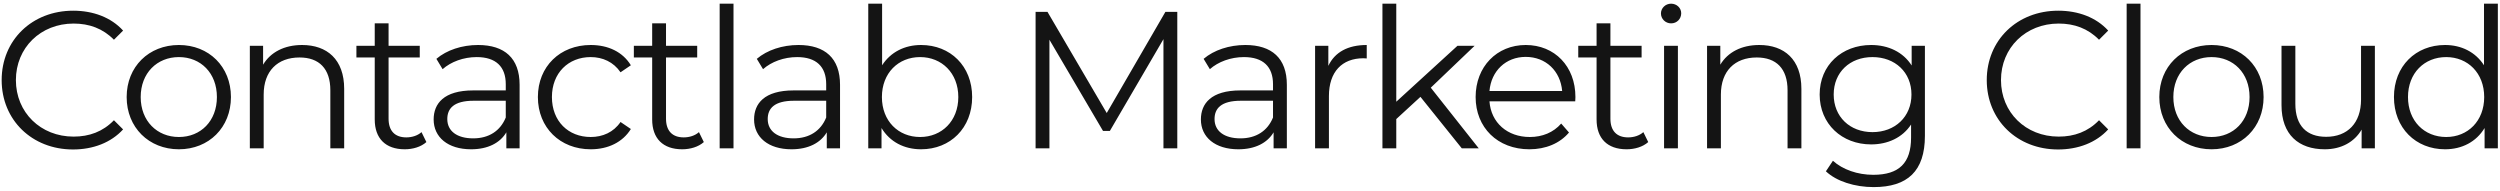
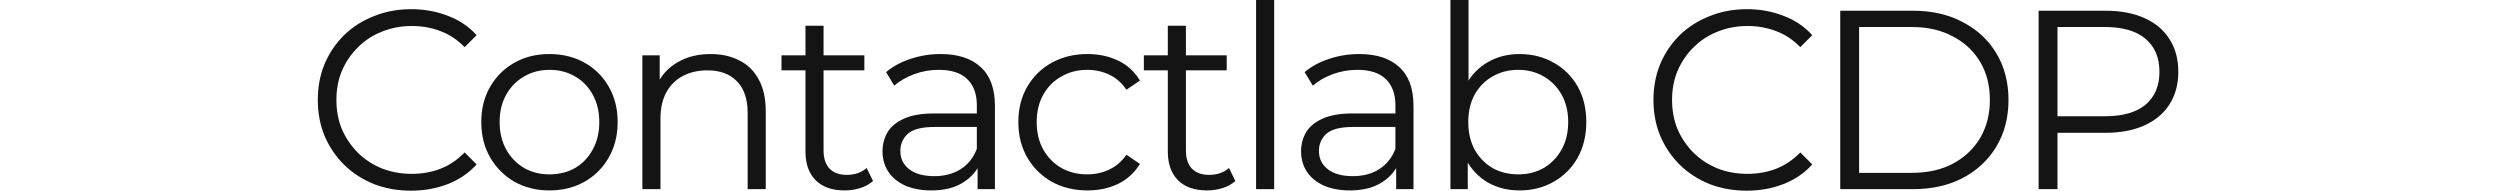
<svg xmlns="http://www.w3.org/2000/svg" viewBox="0 0 590 45">
-   <g data-name="mc-full-typo" fill="#141414">
-     <path d="M17.228 35.276c4.738 0 8.97-1.61 11.822-4.738l-2.162-2.162c-2.622 2.714-5.842 3.864-9.522 3.864-7.774 0-13.616-5.704-13.616-13.34S9.592 5.56 17.366 5.56c3.68 0 6.9 1.15 9.522 3.818l2.162-2.162c-2.852-3.128-7.084-4.692-11.776-4.692C7.568 2.524.392 9.47.392 18.9c0 9.43 7.176 16.376 16.836 16.376zM42.22 35.23c7.084 0 12.282-5.152 12.282-12.328 0-7.176-5.198-12.282-12.282-12.282s-12.328 5.106-12.328 12.282 5.244 12.328 12.328 12.328zm0-2.898c-5.152 0-9.016-3.772-9.016-9.43 0-5.658 3.864-9.43 9.016-9.43s8.97 3.772 8.97 9.43c0 5.658-3.818 9.43-8.97 9.43zM71.29 10.62c-4.186 0-7.452 1.702-9.2 4.646v-4.462h-3.128V35h3.266V22.304c0-5.52 3.266-8.74 8.464-8.74 4.6 0 7.268 2.622 7.268 7.728V35h3.266V20.97c0-6.946-4.048-10.35-9.936-10.35zM99.477 31.182c-.92.828-2.254 1.242-3.588 1.242-2.714 0-4.186-1.564-4.186-4.416V13.564h7.36v-2.76h-7.36v-5.29h-3.266v5.29h-4.324v2.76h4.324v14.628c0 4.462 2.53 7.038 7.084 7.038 1.886 0 3.818-.552 5.106-1.702l-1.15-2.346zM112.829 10.62c-3.818 0-7.406 1.196-9.844 3.266l1.472 2.438c1.978-1.748 4.922-2.852 8.05-2.852 4.508 0 6.854 2.254 6.854 6.394v1.472h-7.682c-6.946 0-9.338 3.128-9.338 6.854 0 4.186 3.358 7.038 8.832 7.038 4.002 0 6.854-1.518 8.326-4.002V35h3.128V20.004c0-6.256-3.542-9.384-9.798-9.384zm-1.15 22.034c-3.864 0-6.118-1.748-6.118-4.554 0-2.484 1.518-4.324 6.21-4.324h7.59v3.956c-1.288 3.174-4.002 4.922-7.682 4.922zM139.407 35.23c4.094 0 7.544-1.656 9.476-4.784l-2.438-1.656c-1.656 2.438-4.232 3.542-7.038 3.542-5.29 0-9.154-3.726-9.154-9.43 0-5.658 3.864-9.43 9.154-9.43 2.806 0 5.382 1.15 7.038 3.588l2.438-1.656c-1.932-3.174-5.382-4.784-9.476-4.784-7.222 0-12.466 5.06-12.466 12.282s5.244 12.328 12.466 12.328zM164.953 31.182c-.92.828-2.254 1.242-3.588 1.242-2.714 0-4.186-1.564-4.186-4.416V13.564h7.36v-2.76h-7.36v-5.29h-3.266v5.29h-4.324v2.76h4.324v14.628c0 4.462 2.53 7.038 7.084 7.038 1.886 0 3.818-.552 5.106-1.702l-1.15-2.346zM169.84 35h3.266V.868h-3.266V35zM188.45 10.62c-3.818 0-7.406 1.196-9.844 3.266l1.472 2.438c1.978-1.748 4.922-2.852 8.05-2.852 4.508 0 6.854 2.254 6.854 6.394v1.472H187.3c-6.946 0-9.338 3.128-9.338 6.854 0 4.186 3.358 7.038 8.832 7.038 4.002 0 6.854-1.518 8.326-4.002V35h3.128V20.004c0-6.256-3.542-9.384-9.798-9.384zm-1.15 22.034c-3.864 0-6.118-1.748-6.118-4.554 0-2.484 1.518-4.324 6.21-4.324h7.59v3.956c-1.288 3.174-4.002 4.922-7.682 4.922zM217.376 10.62c-3.864 0-7.176 1.656-9.2 4.784V.868h-3.266V35h3.128v-4.784c1.978 3.266 5.336 5.014 9.338 5.014 6.9 0 12.052-5.014 12.052-12.328 0-7.314-5.152-12.282-12.052-12.282zm-.23 21.712c-5.152 0-9.016-3.772-9.016-9.43 0-5.658 3.864-9.43 9.016-9.43 5.106 0 9.016 3.772 9.016 9.43 0 5.658-3.91 9.43-9.016 9.43zM275.035 2.8l-13.846 23.874L247.205 2.8h-2.806V35h3.266V9.378l12.65 21.528h1.61l12.65-21.666V35h3.266V2.8h-2.806zM293.899 10.62c-3.818 0-7.406 1.196-9.844 3.266l1.472 2.438c1.978-1.748 4.922-2.852 8.05-2.852 4.508 0 6.854 2.254 6.854 6.394v1.472h-7.682c-6.946 0-9.338 3.128-9.338 6.854 0 4.186 3.358 7.038 8.832 7.038 4.002 0 6.854-1.518 8.326-4.002V35h3.128V20.004c0-6.256-3.542-9.384-9.798-9.384zm-1.15 22.034c-3.864 0-6.118-1.748-6.118-4.554 0-2.484 1.518-4.324 6.21-4.324h7.59v3.956c-1.288 3.174-4.002 4.922-7.682 4.922zM313.488 15.542v-4.738h-3.128V35h3.266V22.672c0-5.704 3.082-8.924 8.142-8.924.23 0 .506.046.782.046V10.62c-4.462 0-7.544 1.702-9.062 4.922zM344.977 35h4.002l-11.316-14.306 10.35-9.89h-4.048l-14.444 13.202V.868h-3.266V35h3.266v-6.9l5.704-5.244L344.977 35z" />
-     <path d="M371.8 22.902c0-7.268-4.922-12.282-11.73-12.282-6.808 0-11.822 5.106-11.822 12.282S353.4 35.23 360.944 35.23c3.818 0 7.176-1.38 9.338-3.956l-1.84-2.116c-1.84 2.116-4.462 3.174-7.406 3.174-5.29 0-9.154-3.358-9.522-8.418h20.24c0-.368.046-.736.046-1.012zm-11.73-9.476c4.738 0 8.188 3.312 8.602 8.05h-17.158c.414-4.738 3.864-8.05 8.556-8.05zM387.832 31.182c-.92.828-2.254 1.242-3.588 1.242-2.714 0-4.186-1.564-4.186-4.416V13.564h7.36v-2.76h-7.36v-5.29h-3.266v5.29h-4.324v2.76h4.324v14.628c0 4.462 2.53 7.038 7.084 7.038 1.886 0 3.818-.552 5.106-1.702l-1.15-2.346zM394.375 5.514c1.38 0 2.392-1.058 2.392-2.392 0-1.242-1.058-2.254-2.392-2.254-1.334 0-2.392 1.058-2.392 2.3 0 1.288 1.058 2.346 2.392 2.346zM392.719 35h3.266V10.804h-3.266V35zM415.193 10.62c-4.186 0-7.452 1.702-9.2 4.646v-4.462h-3.128V35h3.266V22.304c0-5.52 3.266-8.74 8.464-8.74 4.6 0 7.268 2.622 7.268 7.728V35h3.266V20.97c0-6.946-4.048-10.35-9.936-10.35zM451.151 10.804v4.646c-2.024-3.174-5.52-4.83-9.568-4.83-6.9 0-12.144 4.738-12.144 11.684 0 6.946 5.244 11.776 12.144 11.776 3.956 0 7.406-1.61 9.43-4.692v3.082c0 5.98-2.806 8.786-8.924 8.786-3.726 0-7.222-1.242-9.522-3.312l-1.656 2.484c2.53 2.392 6.854 3.726 11.27 3.726 8.004 0 12.098-3.772 12.098-12.098V10.804h-3.128zm-9.246 20.378c-5.336 0-9.154-3.634-9.154-8.878s3.818-8.832 9.154-8.832 9.2 3.588 9.2 8.832c0 5.244-3.864 8.878-9.2 8.878zM485.71 35.276c4.738 0 8.97-1.61 11.822-4.738l-2.162-2.162c-2.622 2.714-5.842 3.864-9.522 3.864-7.774 0-13.616-5.704-13.616-13.34s5.842-13.34 13.616-13.34c3.68 0 6.9 1.15 9.522 3.818l2.162-2.162c-2.852-3.128-7.084-4.692-11.776-4.692-9.706 0-16.882 6.946-16.882 16.376 0 9.43 7.176 16.376 16.836 16.376zM501.89 35h3.266V.868h-3.266V35zM521.926 35.23c7.084 0 12.282-5.152 12.282-12.328 0-7.176-5.198-12.282-12.282-12.282s-12.328 5.106-12.328 12.282 5.244 12.328 12.328 12.328zm0-2.898c-5.152 0-9.016-3.772-9.016-9.43 0-5.658 3.864-9.43 9.016-9.43s8.97 3.772 8.97 9.43c0 5.658-3.818 9.43-8.97 9.43zM557.205 10.804V23.5c0 5.52-3.174 8.786-8.234 8.786-4.6 0-7.268-2.622-7.268-7.774V10.804h-3.266v14.03c0 6.946 4.048 10.396 10.212 10.396 3.864 0 6.992-1.702 8.694-4.646V35h3.128V10.804h-3.266zM586.225.868V15.404c-2.024-3.128-5.336-4.784-9.2-4.784-6.9 0-12.052 4.968-12.052 12.282s5.152 12.328 12.052 12.328c4.002 0 7.36-1.748 9.338-5.014V35h3.128V.868h-3.266zM577.301 32.332c-5.152 0-9.016-3.772-9.016-9.43 0-5.658 3.864-9.43 9.016-9.43 5.106 0 8.97 3.772 8.97 9.43 0 5.658-3.864 9.43-8.97 9.43z" />
+   <g data-name="mc-full-typo">
+     <path d="M97.019 45C93.85 45 90.922 44.479 88.235 43.436C85.548 42.353 83.222 40.849 81.257 38.924C79.291 36.999 77.747 34.733 76.624 32.126C75.541 29.519 75 26.671 75 23.583C75 20.495 75.541 17.647 76.624 15.04C77.747 12.433 79.291 10.167 81.257 8.242C83.262 6.317 85.608 4.833 88.296 3.79C90.983 2.707 93.91 2.166 97.079 2.166C100.127 2.166 102.995 2.687 105.682 3.73C108.369 4.733 110.635 6.257 112.48 8.302L109.652 11.13C107.928 9.365 106.023 8.102 103.937 7.34C101.852 6.537 99.606 6.136 97.199 6.136C94.672 6.136 92.326 6.578 90.16 7.46C87.995 8.302 86.11 9.525 84.505 11.13C82.901 12.694 81.638 14.539 80.715 16.664C79.833 18.75 79.392 21.056 79.392 23.583C79.392 26.11 79.833 28.436 80.715 30.561C81.638 32.647 82.901 34.492 84.505 36.096C86.11 37.66 87.995 38.884 90.16 39.766C92.326 40.608 94.672 41.029 97.199 41.029C99.606 41.029 101.852 40.628 103.937 39.826C106.023 39.024 107.928 37.741 109.652 35.976L112.48 38.803C110.635 40.849 108.369 42.393 105.682 43.436C102.995 44.479 100.107 45 97.019 45Z" fill="#141414" />
+     <path d="M129.644 44.94C126.596 44.94 123.849 44.258 121.402 42.894C118.996 41.491 117.091 39.586 115.687 37.179C114.284 34.733 113.582 31.945 113.582 28.817C113.582 25.648 114.284 22.861 115.687 20.454C117.091 18.048 118.996 16.163 121.402 14.8C123.809 13.436 126.556 12.754 129.644 12.754C132.773 12.754 135.54 13.436 137.947 14.8C140.393 16.163 142.298 18.048 143.662 20.454C145.066 22.861 145.767 25.648 145.767 28.817C145.767 31.945 145.066 34.733 143.662 37.179C142.298 39.586 140.393 41.491 137.947 42.894C135.5 44.258 132.733 44.94 129.644 44.94ZM129.644 41.15C131.931 41.15 133.956 40.648 135.721 39.646C137.485 38.603 138.869 37.159 139.872 35.314C140.915 33.429 141.436 31.263 141.436 28.817C141.436 26.33 140.915 24.164 139.872 22.32C138.869 20.475 137.485 19.051 135.721 18.048C133.956 17.005 131.951 16.484 129.705 16.484C127.459 16.484 125.453 17.005 123.689 18.048C121.924 19.051 120.52 20.475 119.477 22.32C118.435 24.164 117.913 26.33 117.913 28.817C117.913 31.263 118.435 33.429 119.477 35.314C120.52 37.159 121.924 38.603 123.689 39.646C125.453 40.648 127.439 41.15 129.644 41.15Z" fill="#141414" />
+     <path d="M167.723 12.754C170.29 12.754 172.536 13.255 174.461 14.258C176.426 15.221 177.95 16.704 179.033 18.71C180.156 20.715 180.718 23.242 180.718 26.29V44.639H176.446V26.711C176.446 23.382 175.604 20.876 173.92 19.191C172.275 17.467 169.949 16.604 166.941 16.604C164.695 16.604 162.73 17.066 161.045 17.988C159.401 18.87 158.118 20.174 157.195 21.898C156.313 23.583 155.872 25.628 155.872 28.035V44.639H151.6V13.055H155.691V21.718L155.029 20.094C156.032 17.808 157.636 16.023 159.842 14.739C162.048 13.416 164.675 12.754 167.723 12.754Z" fill="#141414" />
+     <path d="M199.354 44.94C196.387 44.94 194.1 44.138 192.496 42.533C190.892 40.929 190.09 38.663 190.09 35.735V6.076H194.361V35.495C194.361 37.34 194.822 38.763 195.745 39.766C196.707 40.769 198.071 41.27 199.836 41.27C201.721 41.27 203.285 40.729 204.528 39.646L206.032 42.714C205.19 43.476 204.167 44.037 202.964 44.398C201.801 44.759 200.598 44.94 199.354 44.94ZM184.435 16.604V13.055H203.987V16.604H184.435Z" fill="#141414" />
+     <path d="M230.713 44.639V37.66L230.533 36.517V24.846C230.533 22.159 229.771 20.094 228.246 18.65C226.763 17.206 224.537 16.484 221.569 16.484C219.523 16.484 217.578 16.825 215.733 17.507C213.888 18.189 212.324 19.091 211.041 20.214L209.115 17.025C210.72 15.662 212.645 14.619 214.891 13.897C217.137 13.135 219.503 12.754 221.99 12.754C226.081 12.754 229.229 13.777 231.435 15.822C233.681 17.828 234.804 20.896 234.804 25.027V44.639H230.713ZM219.824 44.94C217.458 44.94 215.392 44.559 213.627 43.797C211.903 42.995 210.579 41.912 209.657 40.548C208.734 39.144 208.273 37.54 208.273 35.735C208.273 34.091 208.654 32.607 209.416 31.283C210.218 29.92 211.502 28.837 213.267 28.035C215.071 27.192 217.478 26.771 220.486 26.771H231.375V29.96H220.606C217.558 29.96 215.432 30.501 214.229 31.584C213.066 32.667 212.484 34.011 212.484 35.615C212.484 37.42 213.186 38.864 214.59 39.947C215.994 41.029 217.959 41.571 220.486 41.571C222.892 41.571 224.958 41.029 226.682 39.947C228.447 38.824 229.73 37.219 230.533 35.134L231.495 38.082C230.693 40.167 229.289 41.832 227.284 43.075C225.319 44.318 222.832 44.94 219.824 44.94Z" fill="#141414" />
+     <path d="M256.633 44.94C253.504 44.94 250.697 44.258 248.21 42.894C245.764 41.491 243.839 39.586 242.435 37.179C241.031 34.733 240.329 31.945 240.329 28.817C240.329 25.648 241.031 22.861 242.435 20.454C243.839 18.048 245.764 16.163 248.21 14.8C250.697 13.436 253.504 12.754 256.633 12.754C259.32 12.754 261.746 13.275 263.912 14.318C266.078 15.361 267.783 16.925 269.026 19.011L265.837 21.177C264.754 19.572 263.411 18.389 261.807 17.627C260.202 16.865 258.458 16.484 256.573 16.484C254.327 16.484 252.301 17.005 250.496 18.048C248.692 19.051 247.268 20.475 246.225 22.32C245.182 24.164 244.661 26.33 244.661 28.817C244.661 31.303 245.182 33.469 246.225 35.314C247.268 37.159 248.692 38.603 250.496 39.646C252.301 40.648 254.327 41.15 256.573 41.15C258.458 41.15 260.202 40.769 261.807 40.007C263.411 39.245 264.754 38.082 265.837 36.517L269.026 38.683C267.783 40.729 266.078 42.293 263.912 43.376C261.746 44.418 259.32 44.94 256.633 44.94Z" fill="#141414" />
+     <path d="M284.868 44.94C281.9 44.94 279.614 44.138 278.01 42.533C276.406 40.929 275.604 38.663 275.604 35.735V6.076H279.875V35.495C279.875 37.34 280.336 38.763 281.259 39.766C282.221 40.769 283.585 41.27 285.35 41.27C287.235 41.27 288.799 40.729 290.042 39.646L291.546 42.714C290.704 43.476 289.681 44.037 288.478 44.398C287.315 44.759 286.112 44.94 284.868 44.94ZM269.948 16.604V13.055H289.501V16.604H269.948Z" fill="#141414" />
+     <path d="M296.434 44.639V0H300.705V44.639H296.434Z" fill="#141414" />
+     <path d="M329.496 44.639V37.66L329.315 36.517V24.846C329.315 22.159 328.553 20.094 327.029 18.65C325.545 17.206 323.319 16.484 320.351 16.484C318.306 16.484 316.36 16.825 314.516 17.507C312.671 18.189 311.106 19.091 309.823 20.214L307.898 17.025C309.502 15.662 311.427 14.619 313.673 13.897C315.919 13.135 318.286 12.754 320.772 12.754C324.863 12.754 328.012 13.777 330.217 15.822C332.463 17.828 333.586 20.896 333.586 25.027V44.639H329.496ZM318.606 44.94C316.24 44.94 314.175 44.559 312.41 43.797C310.685 42.995 309.362 41.912 308.439 40.548C307.517 39.144 307.056 37.54 307.056 35.735C307.056 34.091 307.437 32.607 308.199 31.283C309.001 29.92 310.284 28.837 312.049 28.035C313.854 27.192 316.26 26.771 319.268 26.771H330.157V29.96H319.389C316.34 29.96 314.215 30.501 313.012 31.584C311.848 32.667 311.267 34.011 311.267 35.615C311.267 37.42 311.969 38.864 313.373 39.947C314.776 41.029 316.742 41.571 319.268 41.571C321.675 41.571 323.74 41.029 325.465 39.947C327.229 38.824 328.513 37.219 329.315 35.134L330.278 38.082C329.475 40.167 328.072 41.832 326.066 43.075C324.101 44.318 321.615 44.94 318.606 44.94Z" fill="#141414" />
+     <path d="M358.604 44.94C355.836 44.94 353.35 44.318 351.144 43.075C348.938 41.791 347.193 39.947 345.91 37.54C344.626 35.134 343.985 32.226 343.985 28.817C343.985 25.368 344.626 22.46 345.91 20.094C347.233 17.687 348.998 15.862 351.204 14.619C353.41 13.376 355.876 12.754 358.604 12.754C361.612 12.754 364.299 13.436 366.665 14.8C369.072 16.123 370.957 17.988 372.32 20.394C373.684 22.801 374.366 25.608 374.366 28.817C374.366 31.985 373.684 34.793 372.32 37.239C370.957 39.646 369.072 41.531 366.665 42.894C364.299 44.258 361.612 44.94 358.604 44.94ZM342.3 44.639V0H346.572V22.38L345.97 28.757L346.391 35.134V44.639H342.3ZM358.303 41.15C360.549 41.15 362.554 40.648 364.319 39.646C366.084 38.603 367.487 37.159 368.53 35.314C369.573 33.429 370.094 31.263 370.094 28.817C370.094 26.33 369.573 24.164 368.53 22.32C367.487 20.475 366.084 19.051 364.319 18.048C362.554 17.005 360.549 16.484 358.303 16.484C356.057 16.484 354.032 17.005 352.227 18.048C350.462 19.051 349.058 20.475 348.016 22.32C347.013 24.164 346.512 26.33 346.512 28.817C346.512 31.263 347.013 33.429 348.016 35.314C349.058 37.159 350.462 38.603 352.227 39.646C354.032 40.648 356.057 41.15 358.303 41.15Z" fill="#141414" />
+     <path d="M412.234 45C409.066 45 406.138 44.479 403.451 43.436C400.763 42.353 398.437 40.849 396.472 38.924C394.507 36.999 392.963 34.733 391.84 32.126C390.757 29.519 390.215 26.671 390.215 23.583C390.215 20.495 390.757 17.647 391.84 15.04C392.963 12.433 394.507 10.167 396.472 8.242C398.477 6.317 400.824 4.833 403.511 3.79C406.198 2.707 409.126 2.166 412.294 2.166C415.342 2.166 418.21 2.687 420.897 3.73C423.584 4.733 425.85 6.257 427.695 8.302L424.868 11.13C423.143 9.365 421.238 8.102 419.152 7.34C417.067 6.537 414.821 6.136 412.414 6.136C409.888 6.136 407.541 6.578 405.376 7.46C403.21 8.302 401.325 9.525 399.721 11.13C398.116 12.694 396.853 14.539 395.93 16.664C395.048 18.75 394.607 21.056 394.607 23.583C394.607 26.11 395.048 28.436 395.93 30.561C396.853 32.647 398.116 34.492 399.721 36.096C401.325 37.66 403.21 38.884 405.376 39.766C407.541 40.608 409.888 41.029 412.414 41.029C414.821 41.029 417.067 40.628 419.152 39.826C421.238 39.024 423.143 37.741 424.868 35.976L427.695 38.803C425.85 40.849 423.584 42.393 420.897 43.436C418.21 44.479 415.322 45 412.234 45Z" fill="#141414" />
+     <path d="M434.298 44.639V2.527H451.444C455.936 2.527 459.866 3.429 463.235 5.234C466.644 6.999 469.291 9.465 471.176 12.634C473.061 15.802 474.004 19.452 474.004 23.583C474.004 27.714 473.061 31.364 471.176 34.532C469.291 37.7 466.644 40.187 463.235 41.992C459.866 43.757 455.936 44.639 451.444 44.639H434.298ZM438.75 40.789H451.203C454.933 40.789 458.161 40.067 460.889 38.623C463.656 37.139 465.802 35.114 467.326 32.547C468.85 29.94 469.612 26.952 469.612 23.583C469.612 20.174 468.85 17.186 467.326 14.619C465.802 12.052 463.656 10.047 460.889 8.603C458.161 7.119 454.933 6.377 451.203 6.377H438.75V40.789Z" fill="#141414" />
+     <path d="M481.113 44.639V2.527H496.875C500.444 2.527 503.513 3.108 506.08 4.271C508.646 5.394 510.612 7.039 511.975 9.205C513.379 11.33 514.081 13.917 514.081 16.965C514.081 19.933 513.379 22.5 511.975 24.666C510.612 26.791 508.646 28.436 506.08 29.599C503.513 30.762 500.444 31.344 496.875 31.344H483.58L485.565 29.238V44.639H481.113ZM485.565 29.599L483.58 27.433H496.755C500.966 27.433 504.154 26.531 506.32 24.726C508.526 22.881 509.629 20.294 509.629 16.965C509.629 13.596 508.526 10.989 506.32 9.144C504.154 7.299 500.966 6.377 496.755 6.377H483.58L485.565 4.271V29.599Z" fill="#141414" />
  </g>
</svg>
